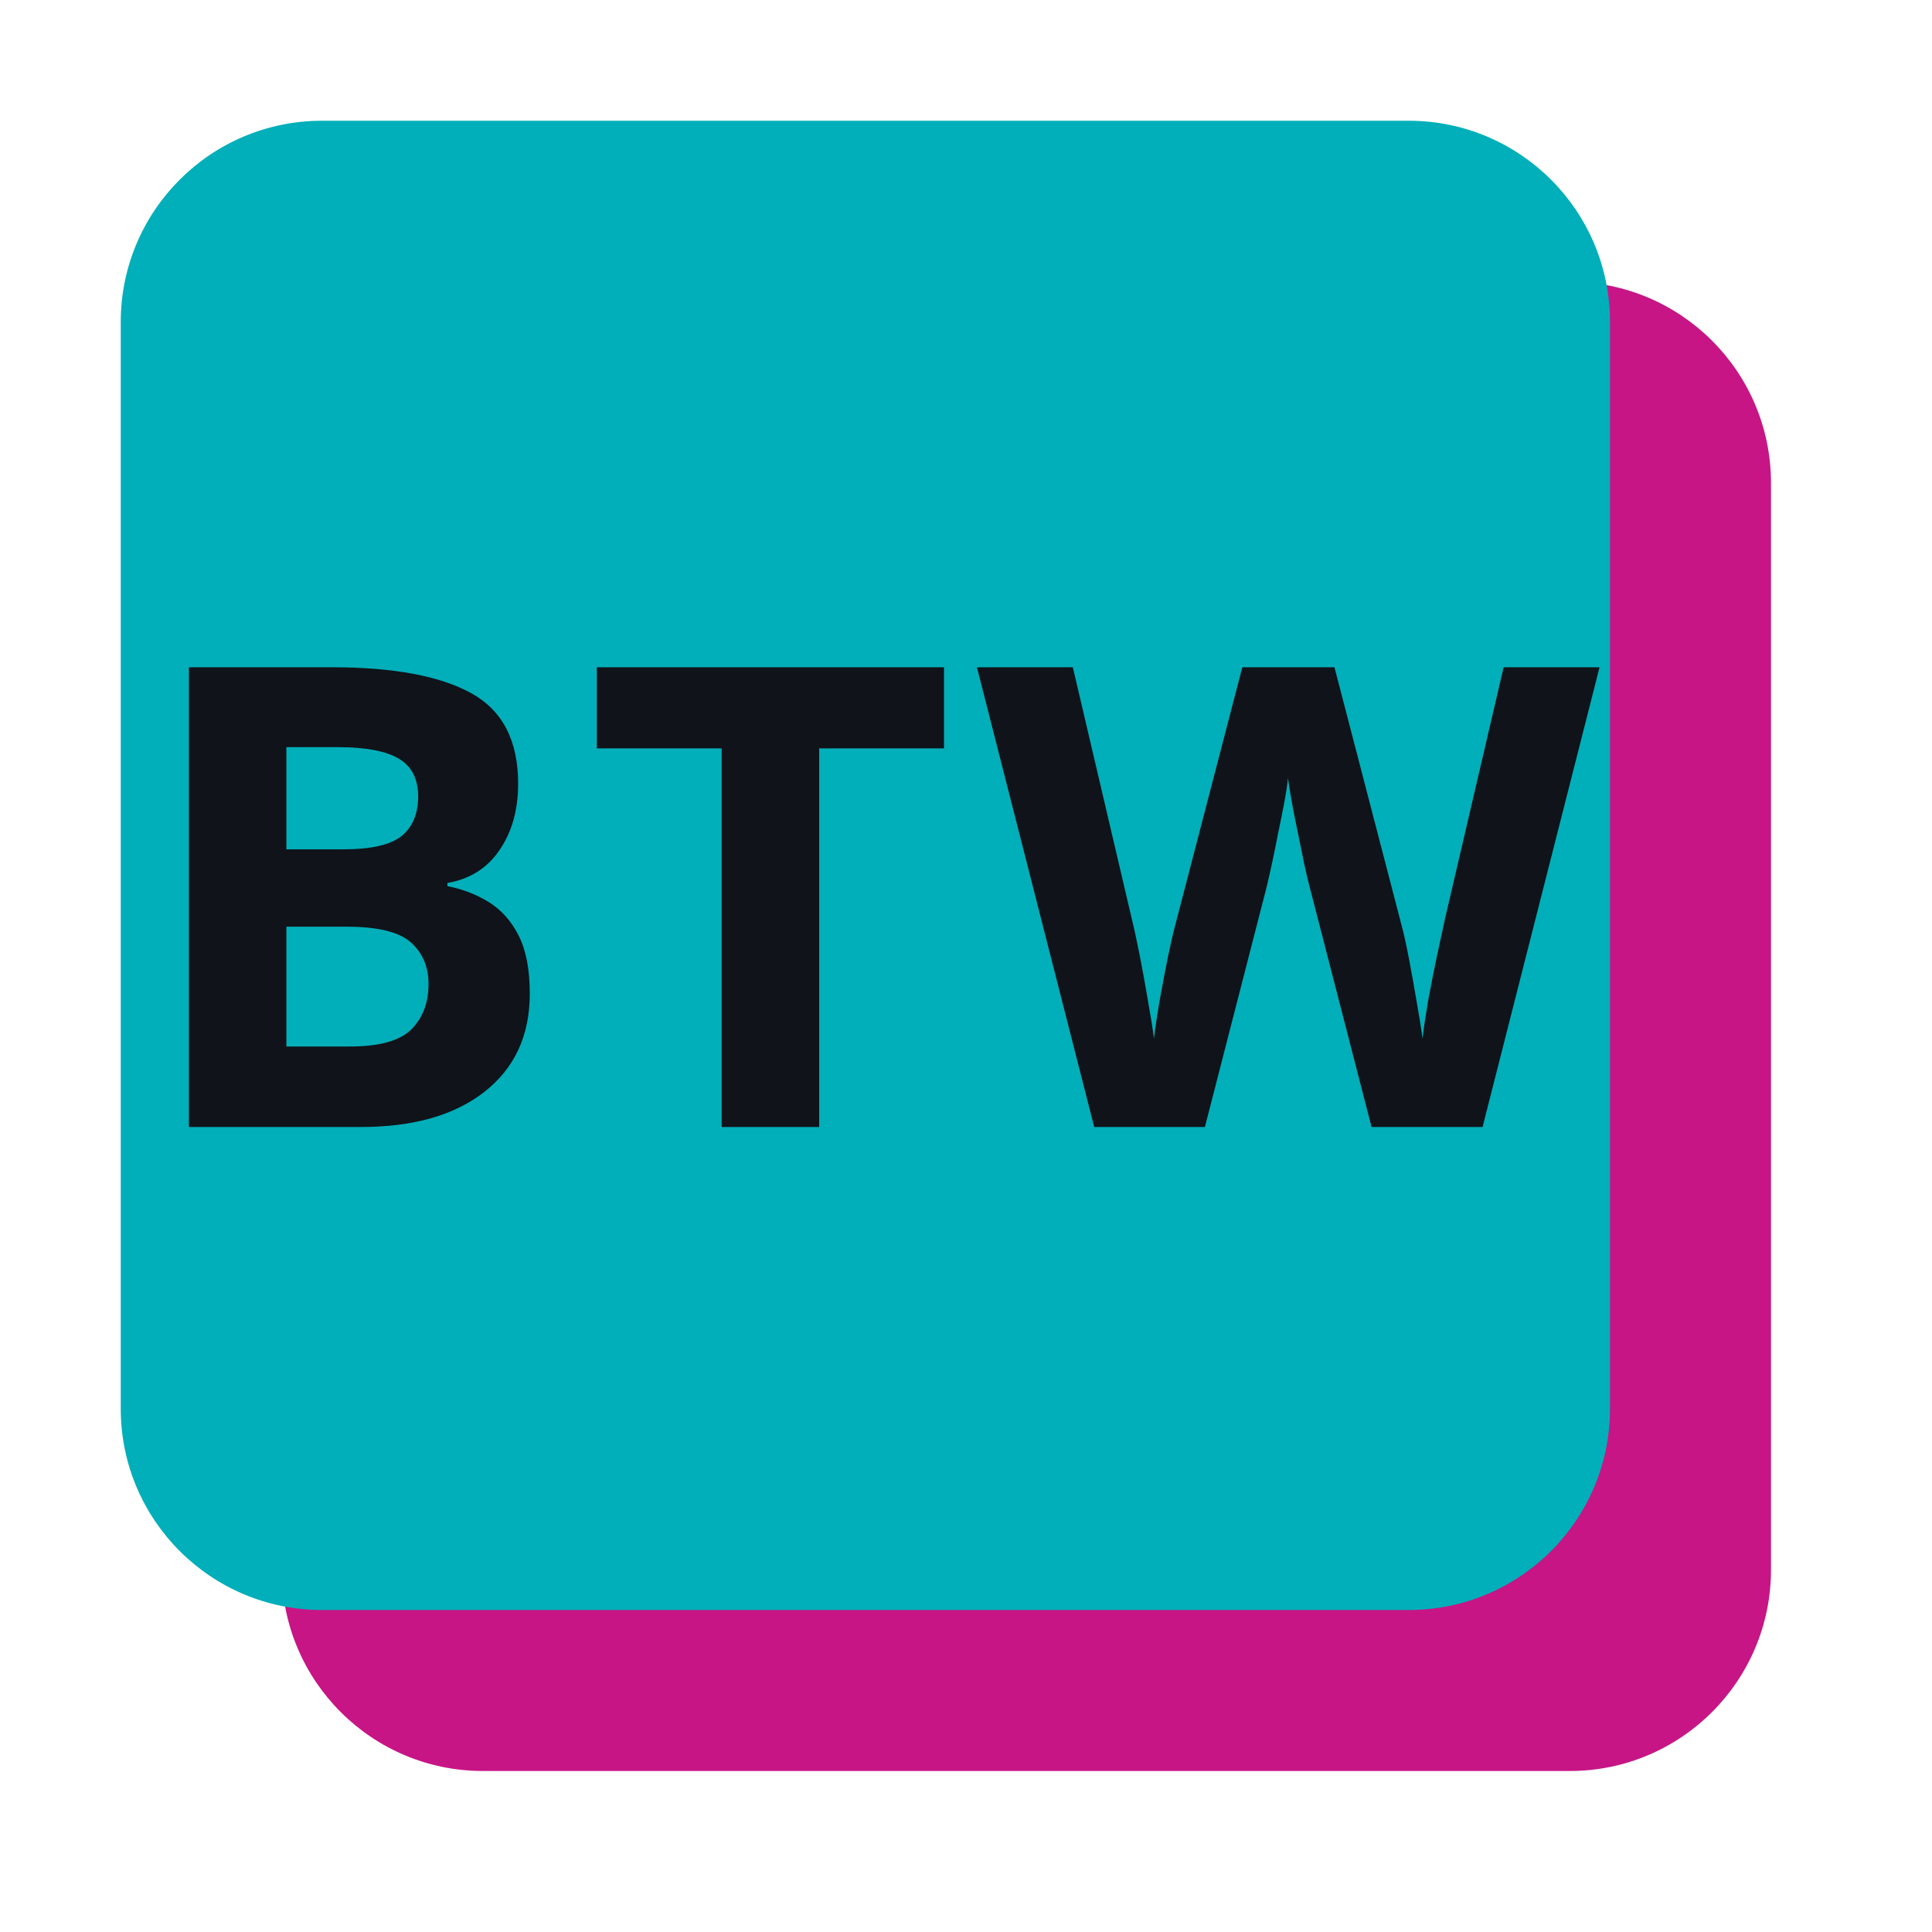
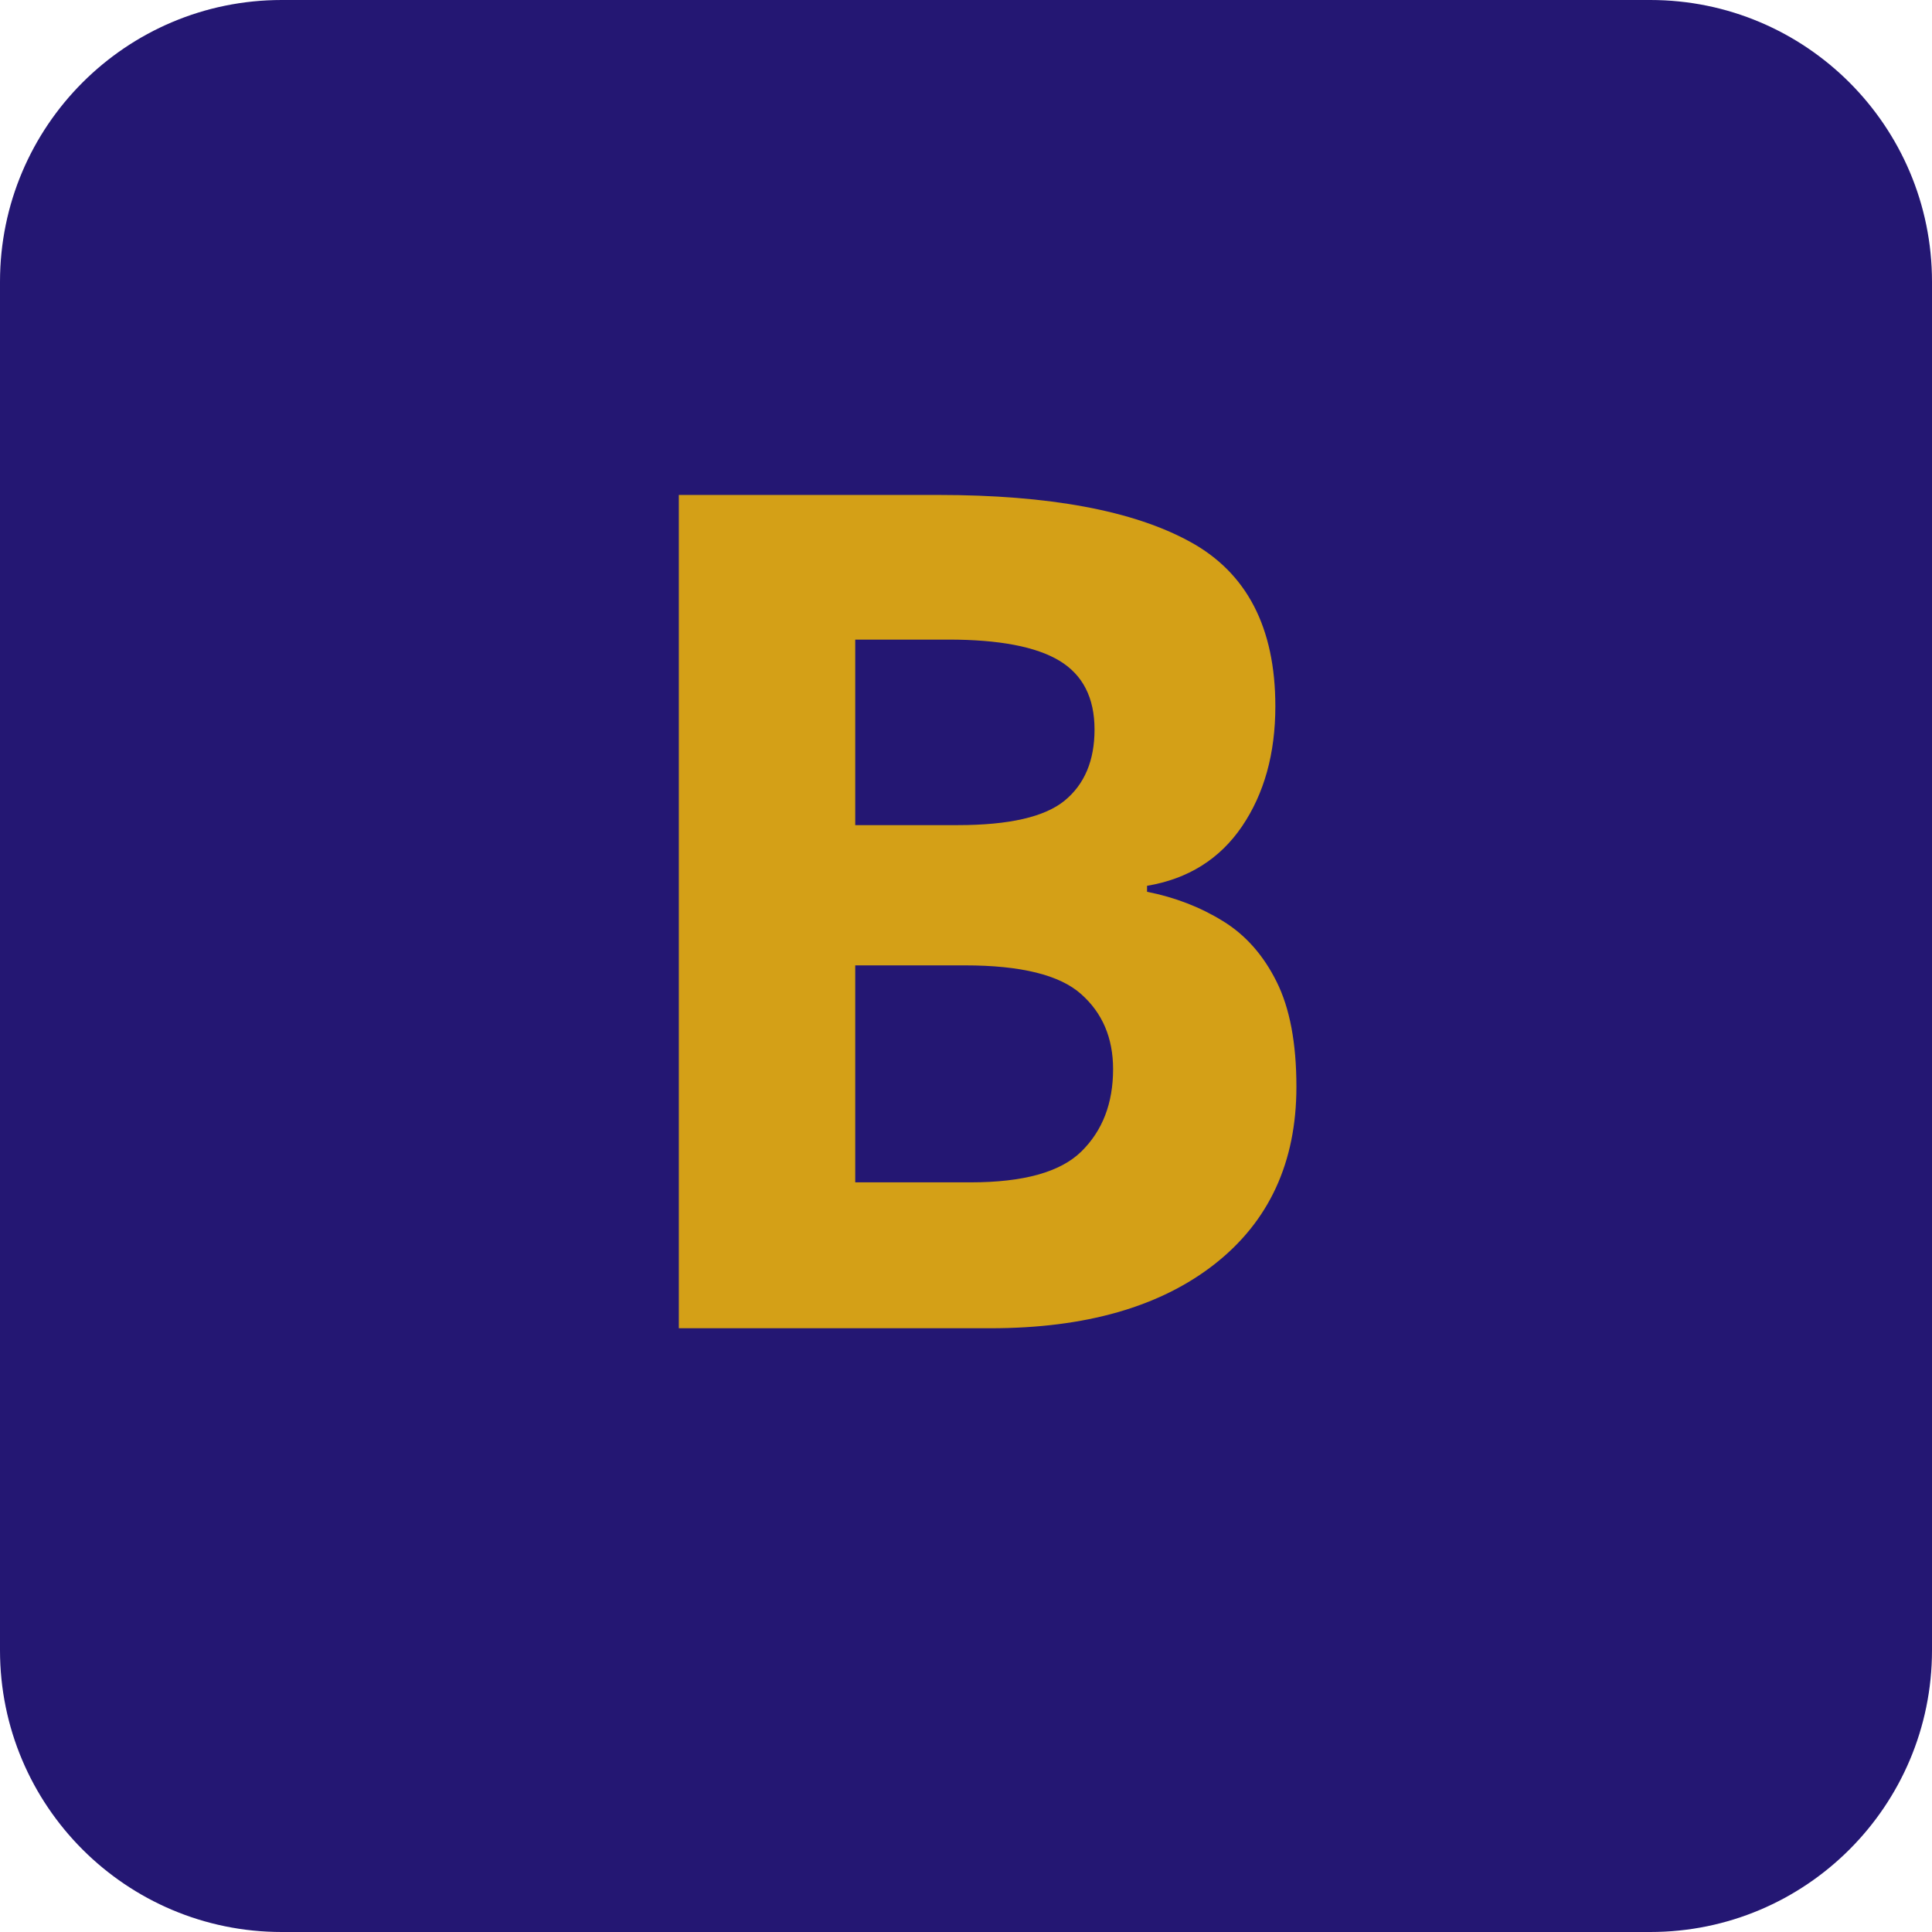
- <svg xmlns="http://www.w3.org/2000/svg" viewBox="0 0 96 96" role="img" aria-label="BTW">
-   <rect x="14" y="14" width="74" height="74" rx="10" fill="#C71585" />
-   <rect x="6" y="6" width="74" height="74" rx="10" fill="#00AFB9" />
-   <text x="43" y="56" text-anchor="middle" font-family="Impact, Haettenschweiler, 'Arial Narrow Bold', Arial Black, sans-serif" font-size="32" font-weight="700" fill="#10131A" letter-spacing="1">BTW</text>
+ <svg xmlns="http://www.w3.org/2000/svg" viewBox="0 0 96 96" role="img" aria-label="Baltimore Tech Week">
+   <rect width="96" height="96" rx="14" fill="#241773" />
+   <text x="48" y="66" text-anchor="middle" font-family="Impact, 'Arial Narrow', Arial Black, sans-serif" font-size="58" font-weight="700" fill="#d4a017">B</text>
</svg>
